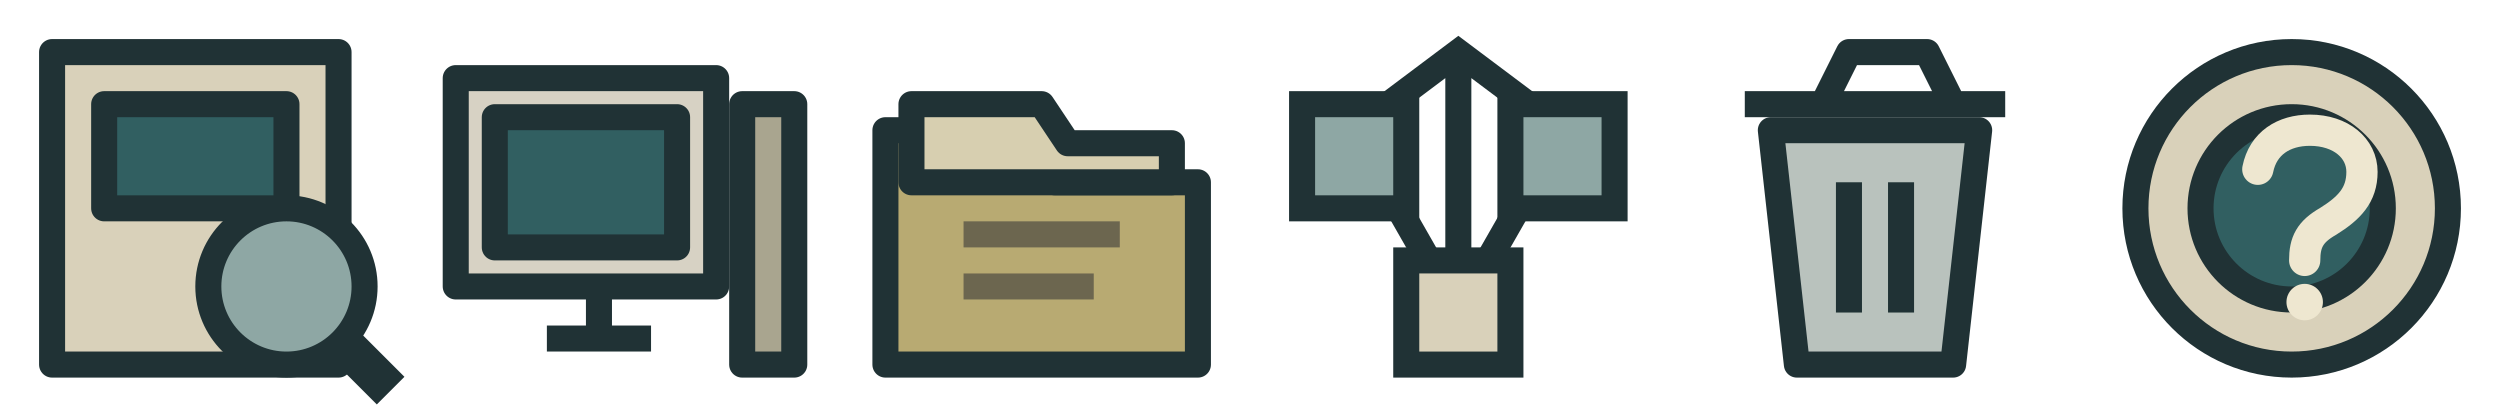
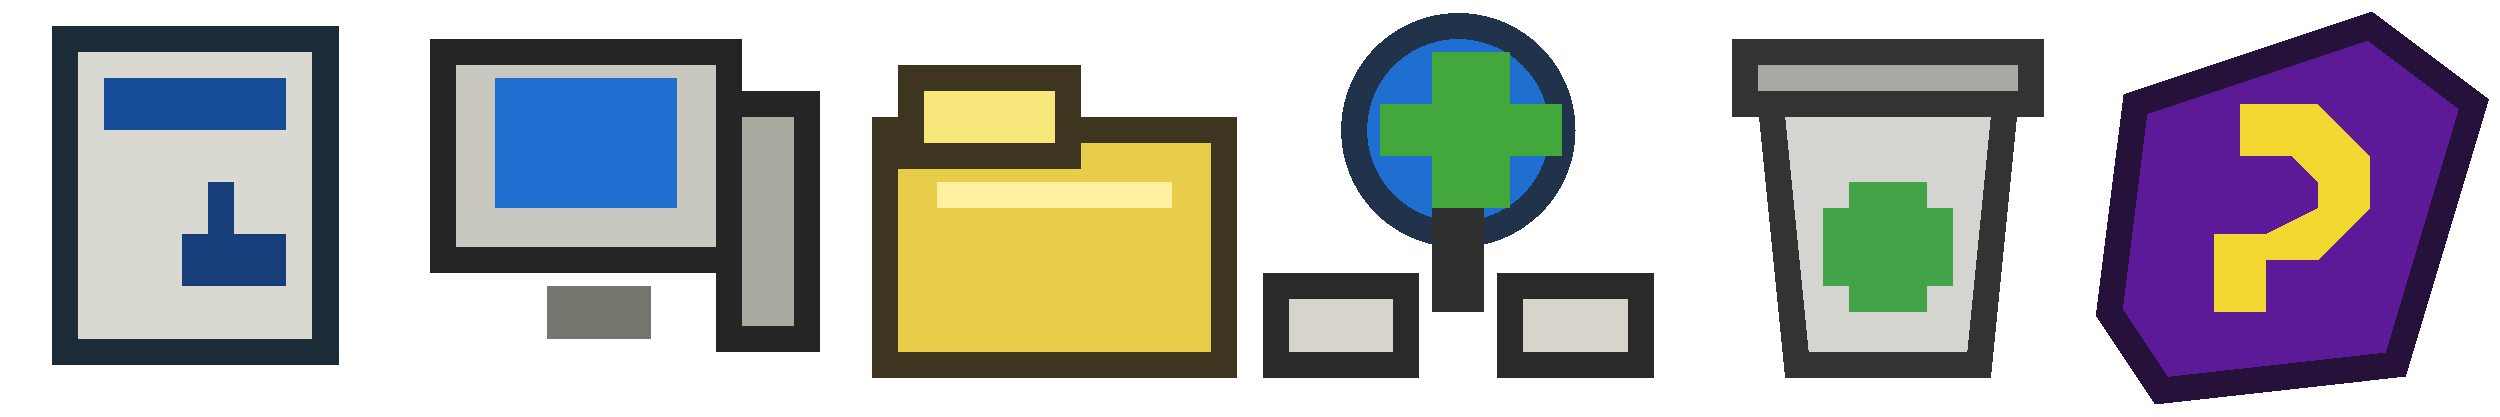
- <svg xmlns="http://www.w3.org/2000/svg" width="96" height="16" viewBox="0 0 96 16">
-   <g id="icon-siga" transform="translate(0 0)" stroke="#203235" stroke-width="1" stroke-linejoin="round">
-     <rect x="2" y="2" width="11" height="12" fill="#d9d1ba" />
-     <rect x="4" y="4" width="7" height="4" fill="#315f61" />
-     <circle cx="11" cy="11" r="3" fill="#8ea7a4" />
-     <path d="M13 13l2 2" stroke-width="1.5" />
+ <svg xmlns="http://www.w3.org/2000/svg" width="96" height="16" viewBox="0 0 96 16" shape-rendering="crispEdges">
+   <g id="icon-siga" transform="translate(0 0)">
+     <rect x="2" y="1" width="11" height="13" fill="#1c2b38" />
+     <rect x="3" y="2" width="9" height="11" fill="#d9d8d1" />
+     <rect x="4" y="3" width="7" height="2" fill="#174c98" />
+     <path d="M5 11h2V9h1V7h1v2h2v2z" fill="#173e7a" />
  </g>
-   <g id="icon-equipo" transform="translate(16 0)" stroke="#203235" stroke-width="1" stroke-linejoin="round">
-     <rect x="1.5" y="3" width="10" height="8" fill="#d7d2c4" />
-     <rect x="3" y="4.5" width="7" height="5" fill="#315f61" />
-     <path d="M5 13h4M7 11v2" />
-     <rect x="12.5" y="4" width="2" height="10" fill="#a9a58f" />
+   <g id="icon-equipo" transform="translate(16 0)">
+     <rect x="1" y="2" width="11" height="8" fill="#c9c8c0" stroke="#242424" />
+     <rect x="3" y="3" width="7" height="5" fill="#1f6fd0" />
+     <rect x="5" y="11" width="4" height="2" fill="#77766e" />
+     <rect x="12" y="4" width="3" height="9" fill="#aaa99f" stroke="#252525" />
  </g>
-   <g id="icon-documentos" transform="translate(32 0)" stroke="#203235" stroke-width="1" stroke-linejoin="round">
-     <path d="M2 5h5l1.5 2H14v7H2z" fill="#b8aa72" />
-     <path d="M3 4h5l1 1.5h4V7H3z" fill="#d7cfb0" />
-     <path d="M5 9h6M5 11h5" stroke="#6c664f" />
+   <g id="icon-documentos" transform="translate(32 0)">
+     <rect x="2" y="5" width="13" height="9" fill="#e7cd4a" stroke="#3d3520" />
+     <rect x="3" y="3" width="6" height="3" fill="#f7e77a" stroke="#3d3520" />
+     <rect x="4" y="7" width="9" height="1" fill="#fff1a1" />
  </g>
-   <g id="icon-red" transform="translate(48 0)" stroke="#203235" stroke-width="1">
-     <path d="M4 5l4-3 4 3M4 5l4 7 4-7M8 2v10" fill="none" />
-     <rect x="2" y="4" width="4" height="4" fill="#8ea7a4" />
-     <rect x="10" y="4" width="4" height="4" fill="#8ea7a4" />
-     <rect x="6" y="10" width="4" height="4" fill="#d9d1ba" />
+   <g id="icon-red" transform="translate(48 0)">
+     <circle cx="8" cy="5" r="4" fill="#1f6fd0" stroke="#21324b" />
+     <path d="M5 4h2V2h3v2h2v2h-2v2H7V6H5z" fill="#43a83b" />
+     <rect x="1" y="11" width="5" height="3" fill="#d6d4cb" stroke="#2a2a2a" />
+     <rect x="10" y="11" width="5" height="3" fill="#d6d4cb" stroke="#2a2a2a" />
+     <rect x="7" y="8" width="2" height="4" fill="#303030" />
  </g>
-   <g id="icon-papelera" transform="translate(64 0)" stroke="#203235" stroke-width="1" stroke-linejoin="round">
-     <path d="M4 5h8l-1 9H5z" fill="#b9c2bd" />
-     <path d="M3 4h10M6 4l1-2h3l1 2M7 7v5M9 7v5" fill="none" />
+   <g id="icon-papelera" transform="translate(64 0)">
+     <path d="M4 4h9l-1 10H5z" fill="#d4d4d0" stroke="#333" />
+     <rect x="3" y="2" width="11" height="2" fill="#a8a8a4" stroke="#333" />
+     <path d="M7 7h3v1h1v3h-1v1H7v-1H6V8h1z" fill="#42a447" />
  </g>
-   <g id="icon-ayuda" transform="translate(80 0)" stroke="#203235" stroke-width="1">
-     <circle cx="8" cy="8" r="6" fill="#d9d1ba" />
-     <circle cx="8" cy="8" r="3.5" fill="#315f61" />
-     <path d="M6.7 6.5c.2-1 1-1.5 2-1.5 1.2 0 2 .7 2 1.6 0 .9-.5 1.4-1.3 1.9-.7.4-.9.8-.9 1.5" fill="none" stroke="#eee7d0" stroke-width="1.2" stroke-linecap="round" />
-     <circle cx="8.5" cy="11.6" r=".7" fill="#eee7d0" stroke="none" />
+   <g id="icon-ayuda" transform="translate(80 0)">
+     <path d="M2 4l9-3 4 3-3 10-9 1-2-3z" fill="#5c1a98" stroke="#26113a" />
+     <path d="M6 4h3l2 2v2L9 10H7v2H5V9h2l2-1V7L8 6H6z" fill="#f1d72f" />
  </g>
</svg>
